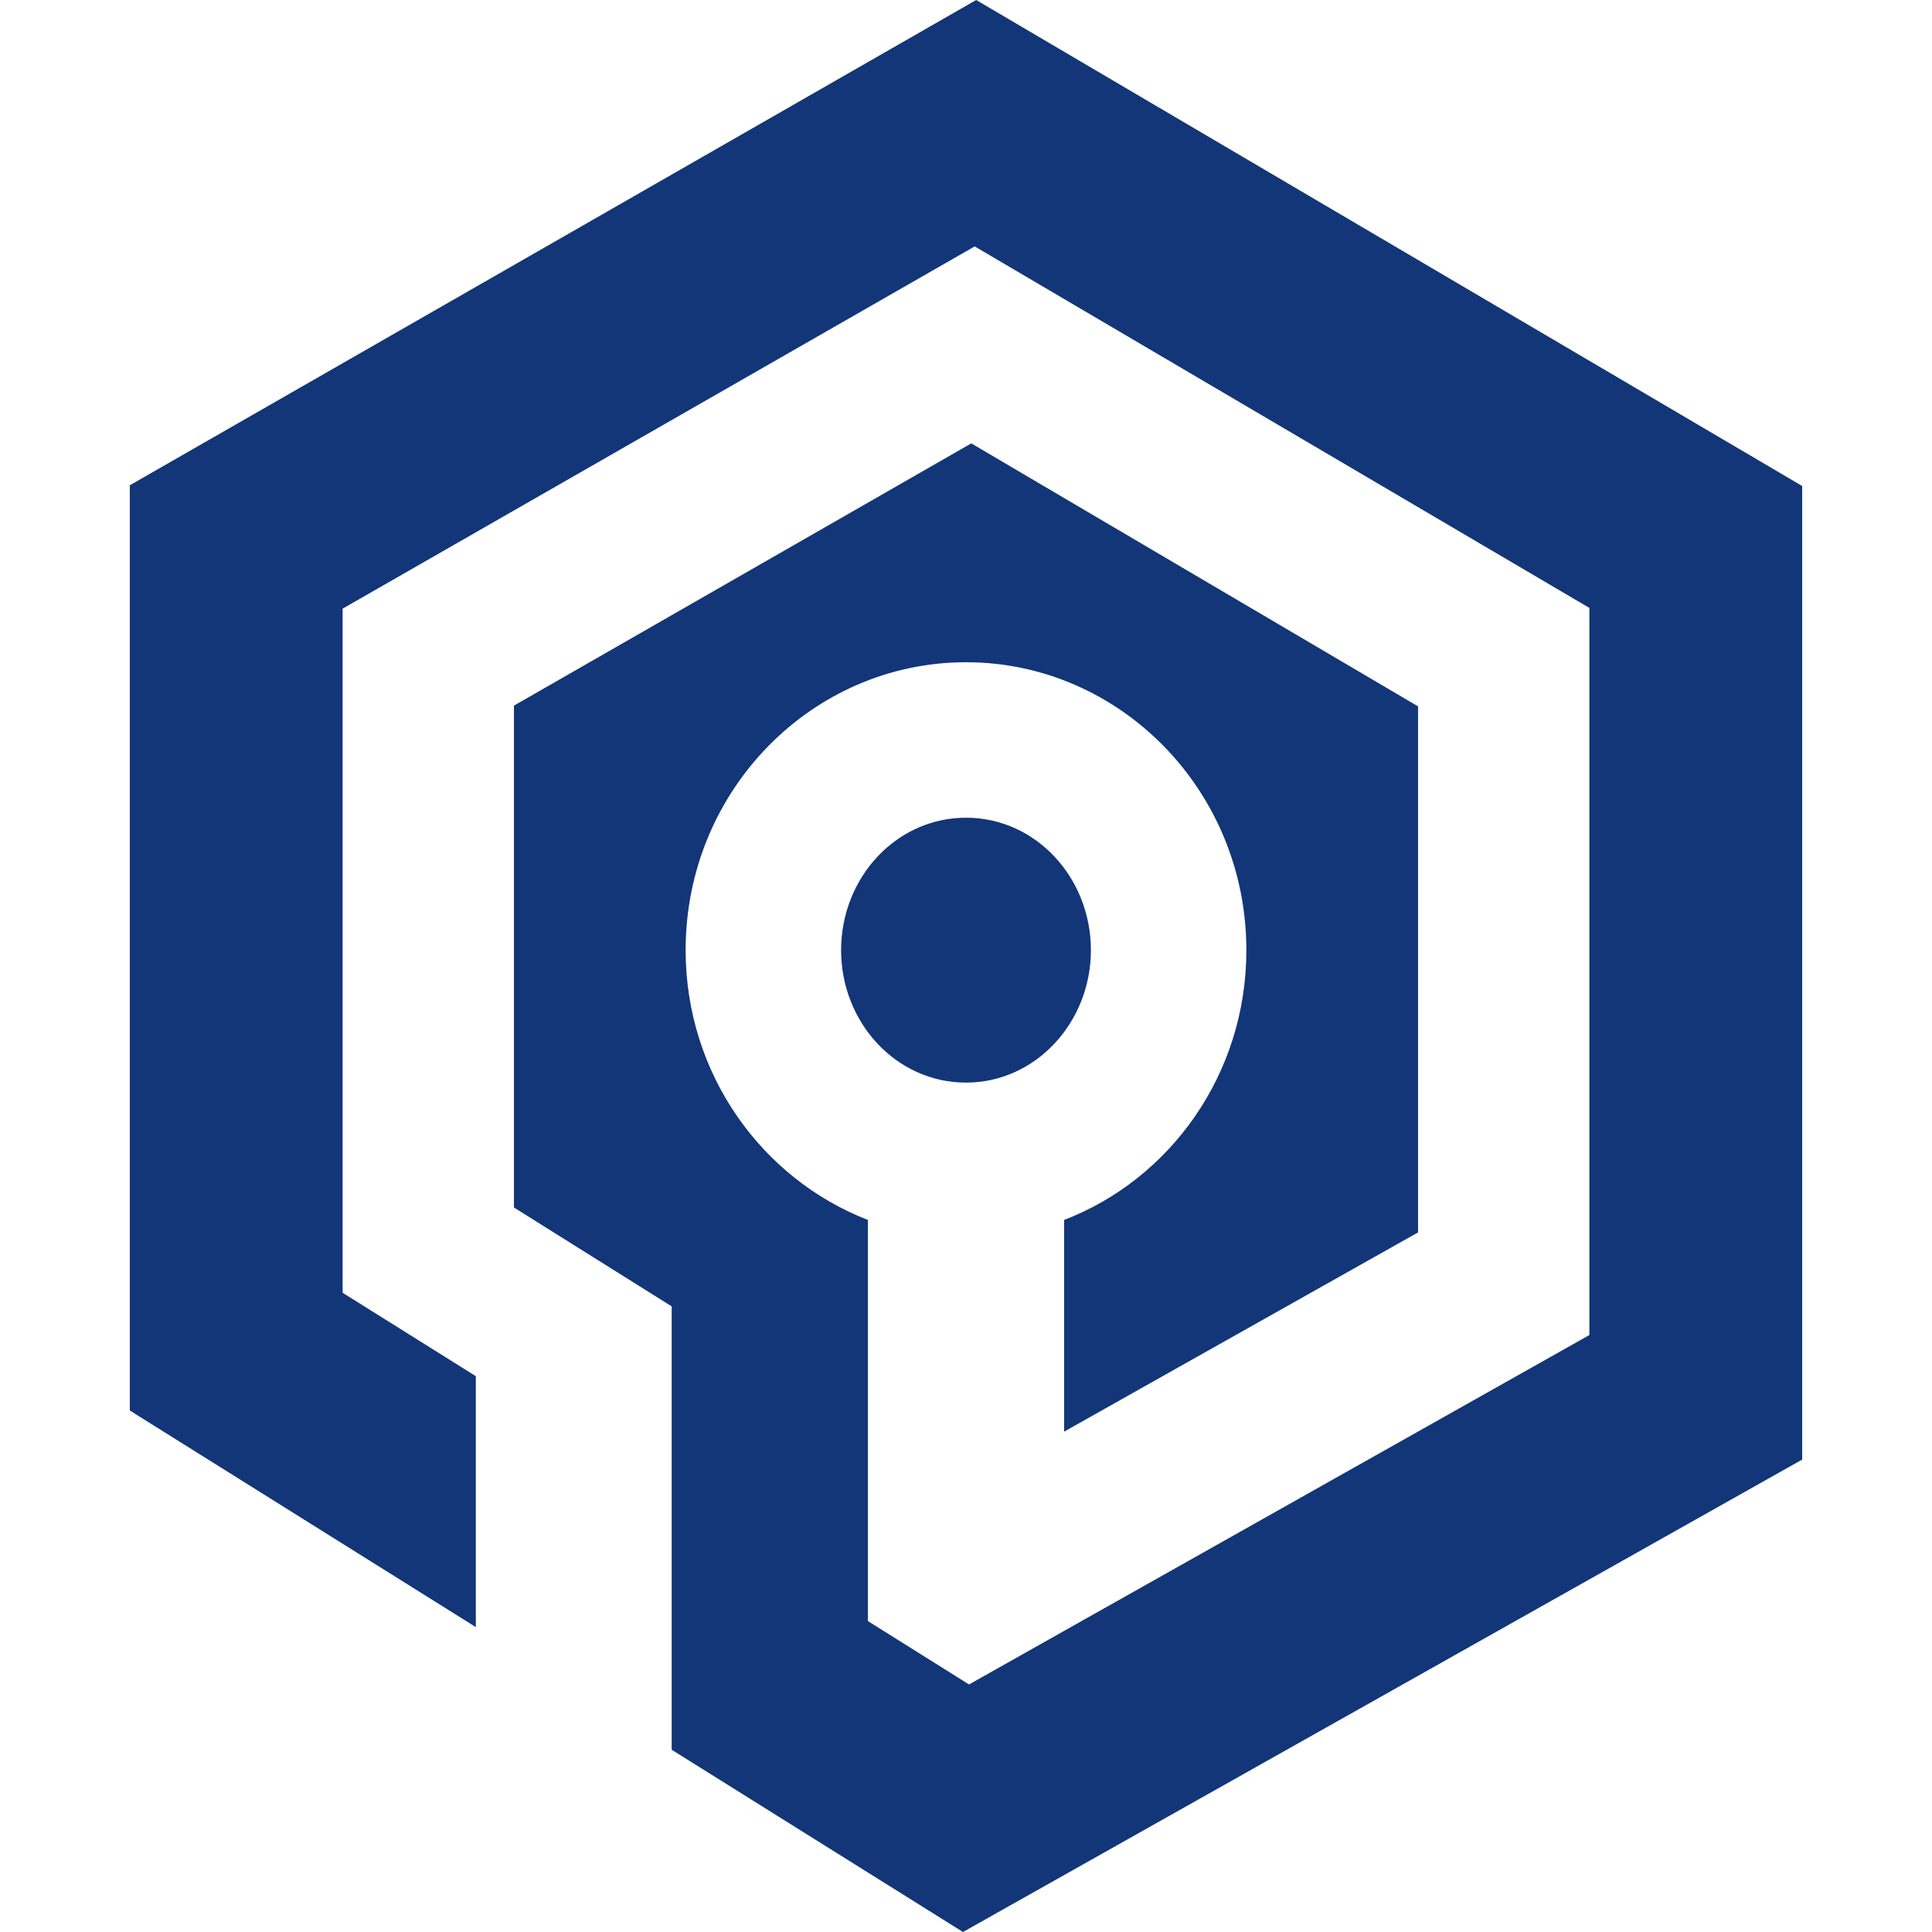
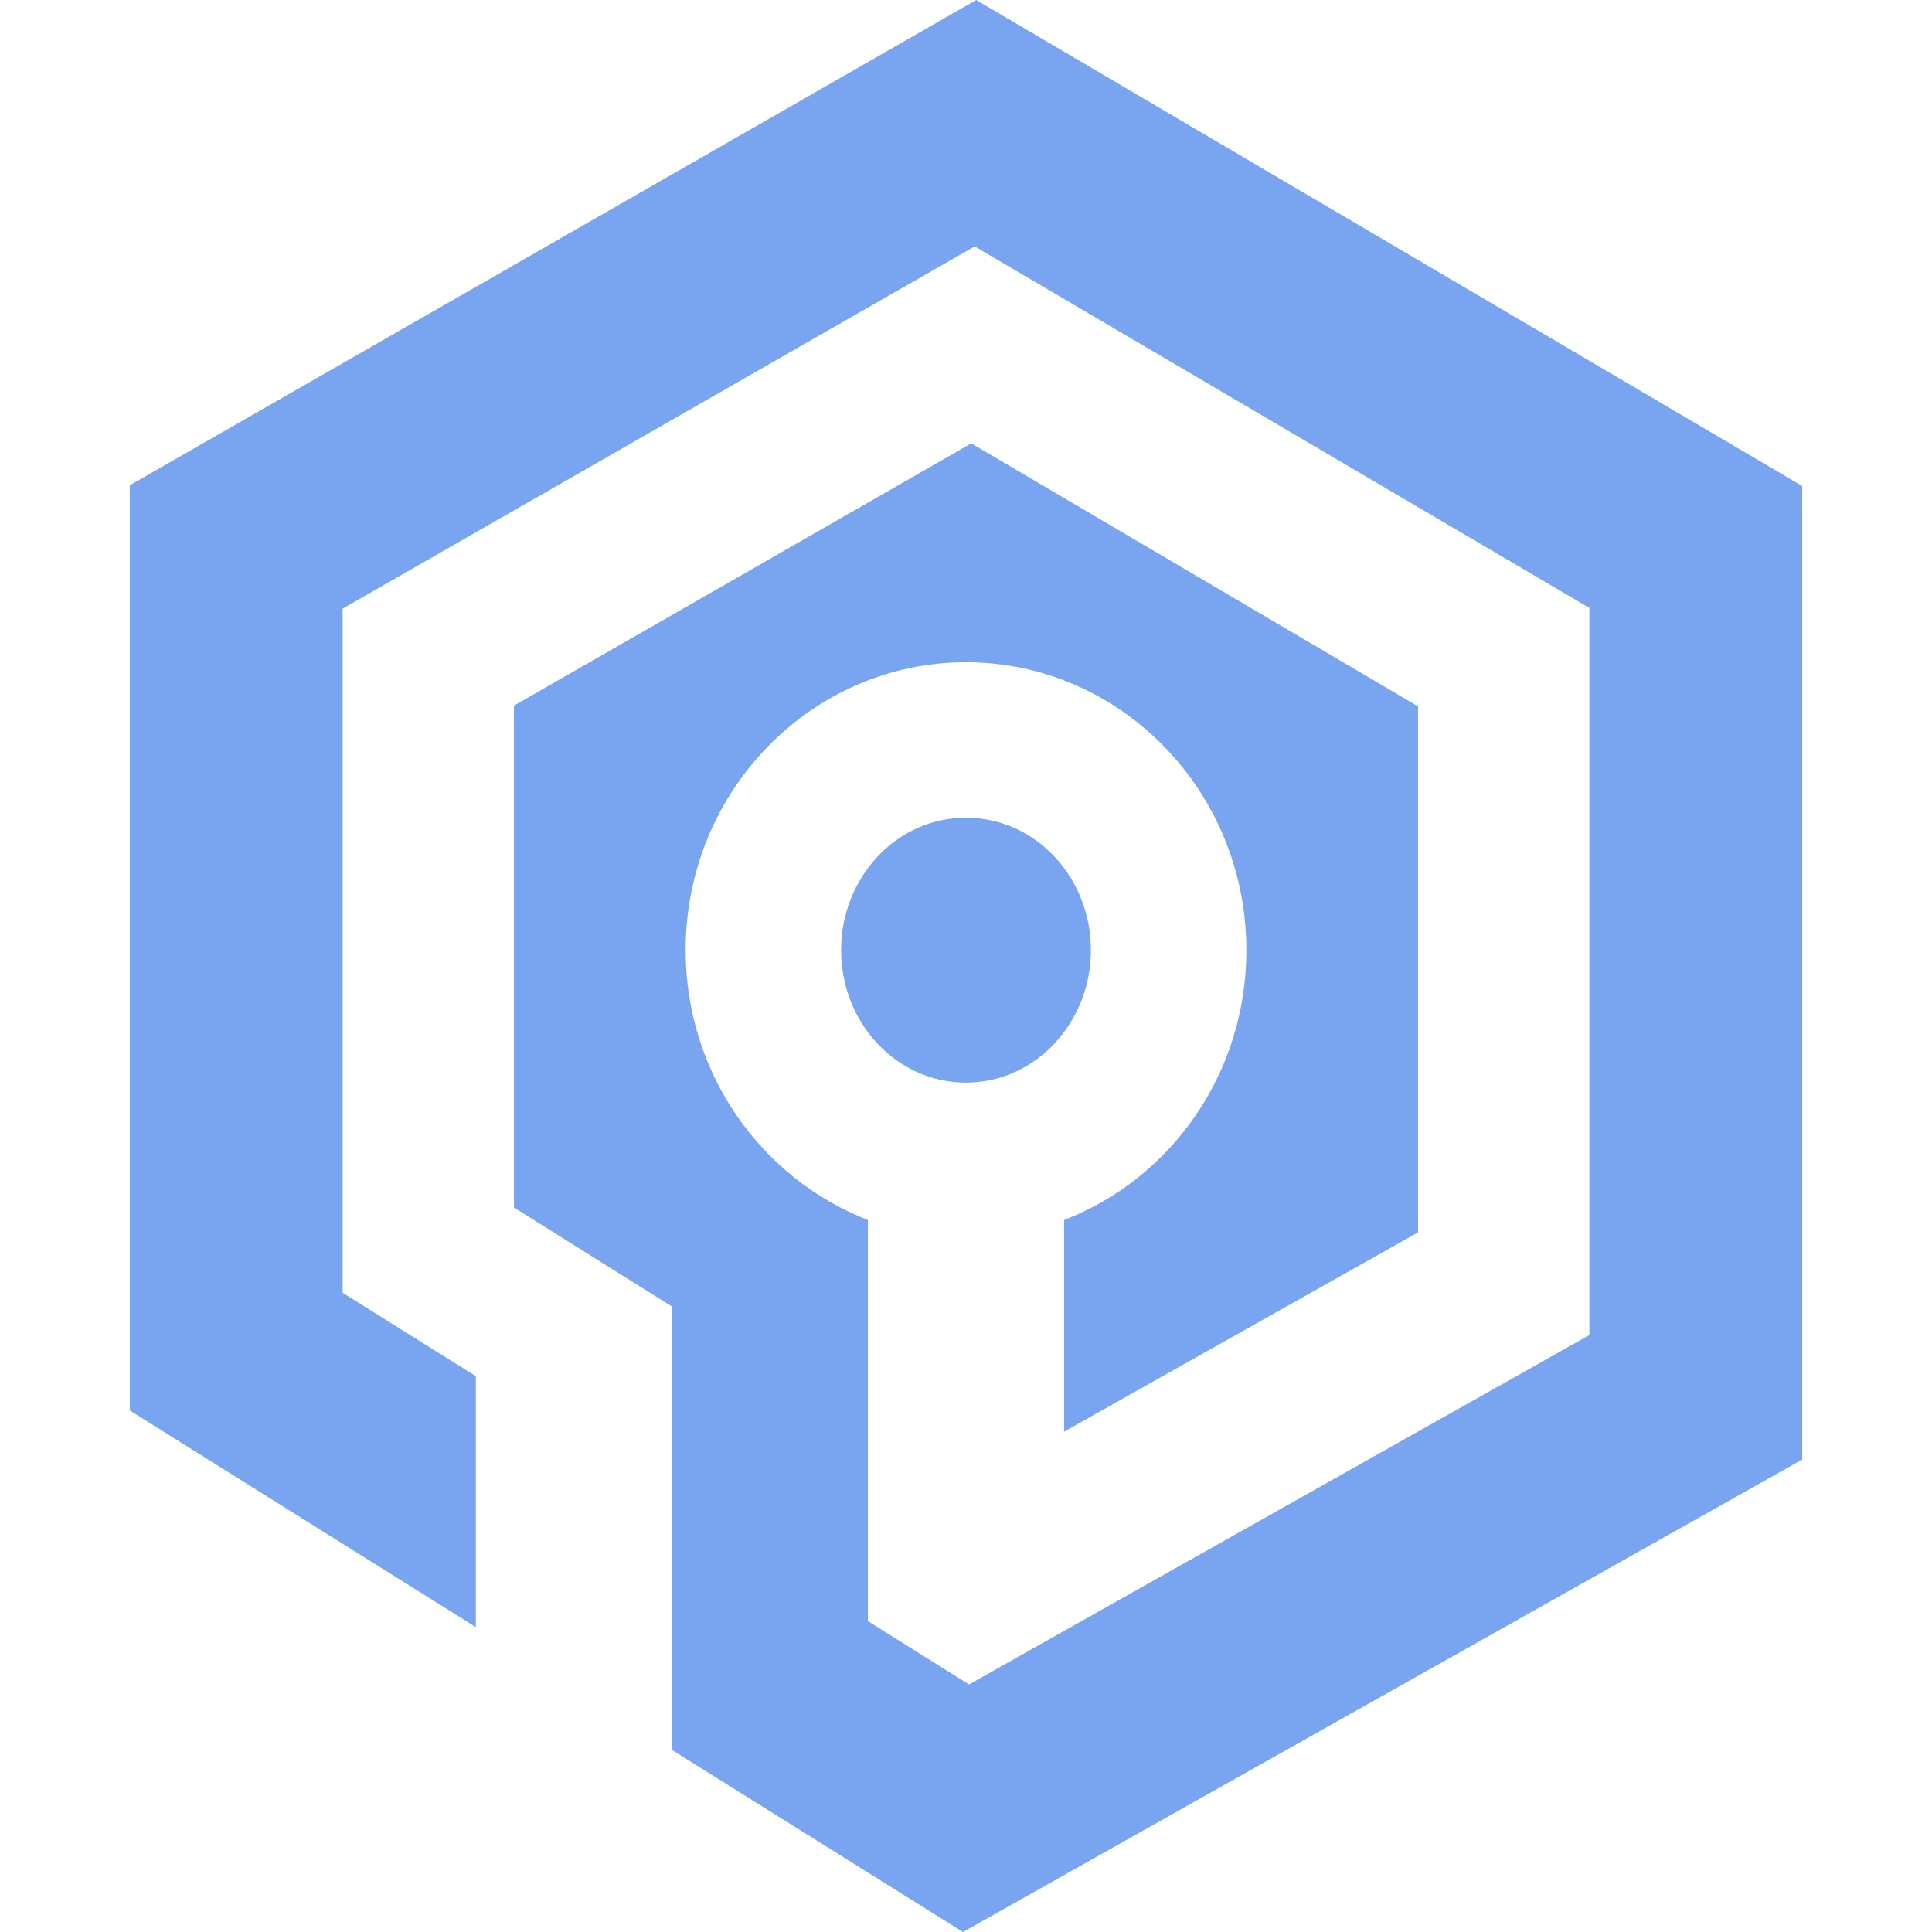
<svg xmlns="http://www.w3.org/2000/svg" xml:space="preserve" viewBox="0 0 512 512">
-   <path d="m126.1 431.2-91.7-57.4V128.6L258.7 0l218.9 128.8v258L255.2 512 178 463.7V346.2L136.2 320V187l121.2-69.5 118.4 69.7v139.4L282 379.4v-56.1c28.1-10.8 48.3-38.6 48.3-71.5 0-42.3-33.5-76.3-74.3-76.3s-74.3 34-74.3 76.3c0 32.8 20.2 60.6 48.3 71.5v106.3l26.8 16.8 164.4-92.6V161.1L258.3 65.3l-167.5 96v181.3l35.3 22.1zM256 216.7c18.5 0 33.1 15.9 33.1 35.1 0 19.1-14.6 35.1-33.1 35.1s-33.1-15.9-33.1-35.1 14.6-35.1 33.1-35.1" style="fill-rule:evenodd;clip-rule:evenodd;fill:#123678" />
+   <path d="m126.1 431.2-91.7-57.4V128.6L258.7 0l218.9 128.8v258L255.2 512 178 463.7V346.2L136.2 320V187l121.2-69.5 118.4 69.7v139.4L282 379.4v-56.1c28.1-10.8 48.3-38.6 48.3-71.5 0-42.3-33.5-76.3-74.3-76.3s-74.3 34-74.3 76.3c0 32.8 20.2 60.6 48.3 71.5v106.3l26.8 16.8 164.4-92.6V161.1L258.3 65.3l-167.5 96v181.3l35.3 22.1zM256 216.7c18.5 0 33.1 15.9 33.1 35.1 0 19.1-14.6 35.1-33.1 35.1s-33.1-15.9-33.1-35.1 14.6-35.1 33.1-35.1" style="fill-rule:evenodd;clip-rule:evenodd;fill:#79a4f0" />
</svg>
